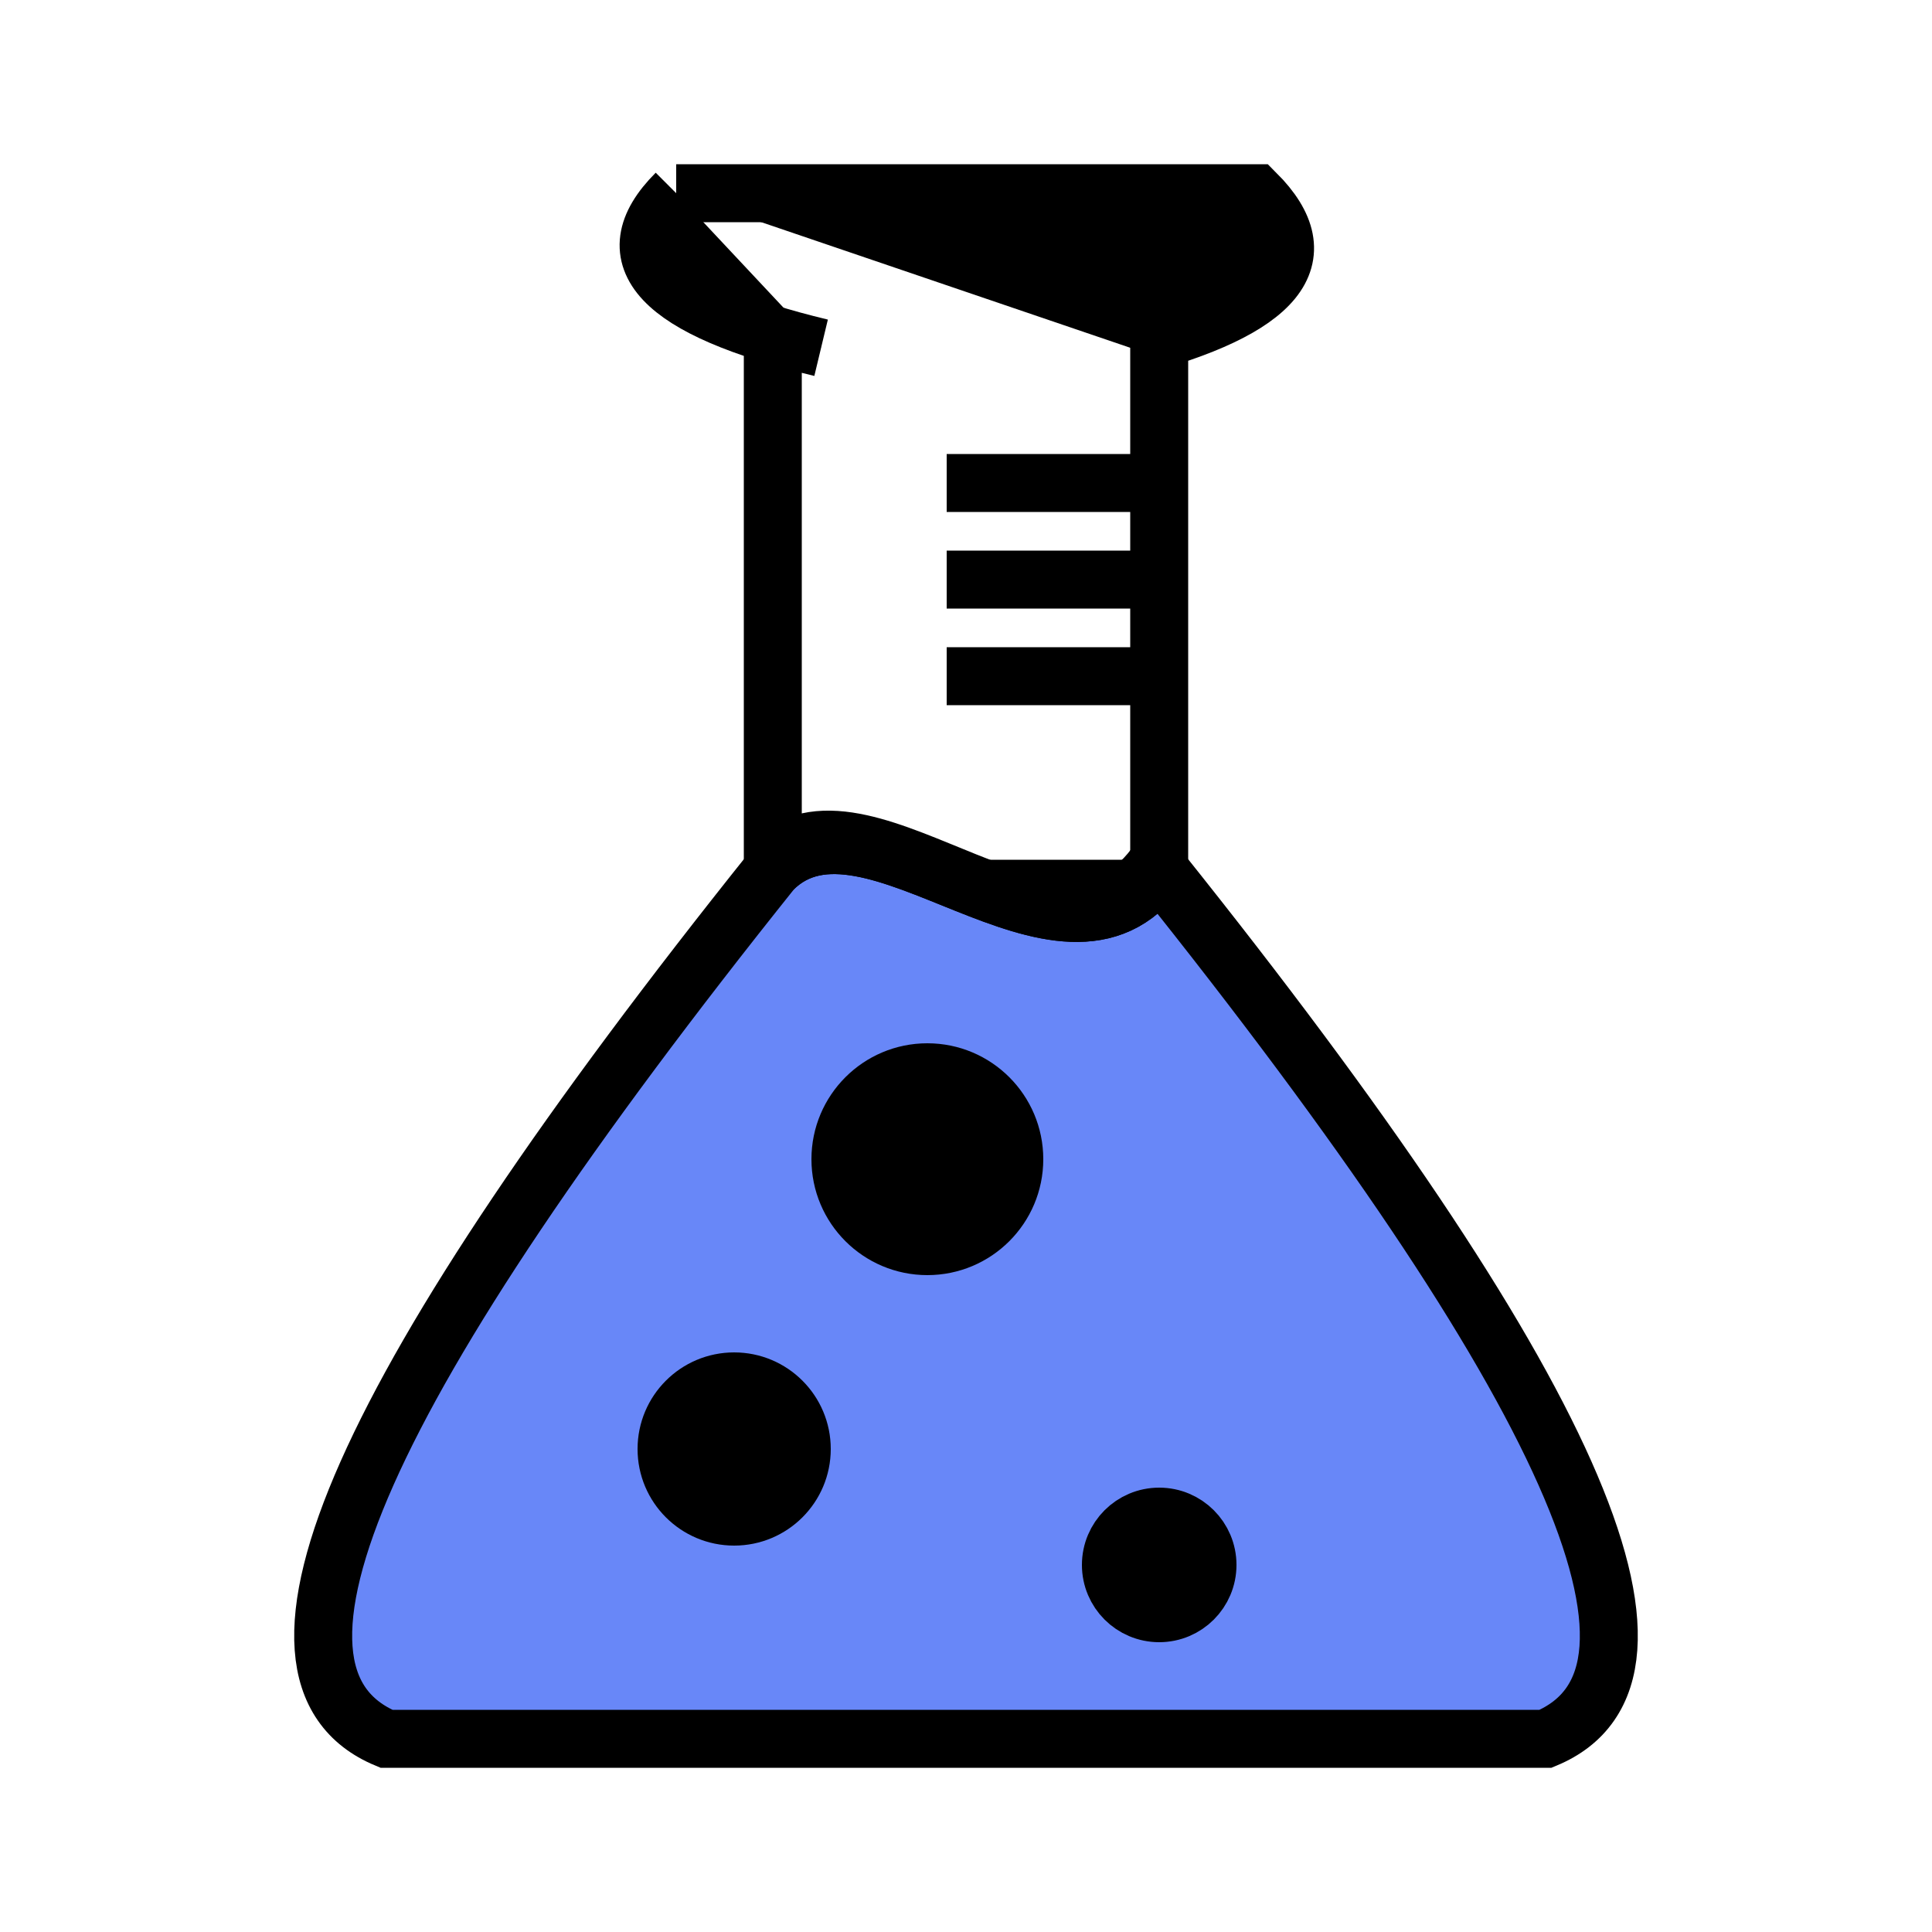
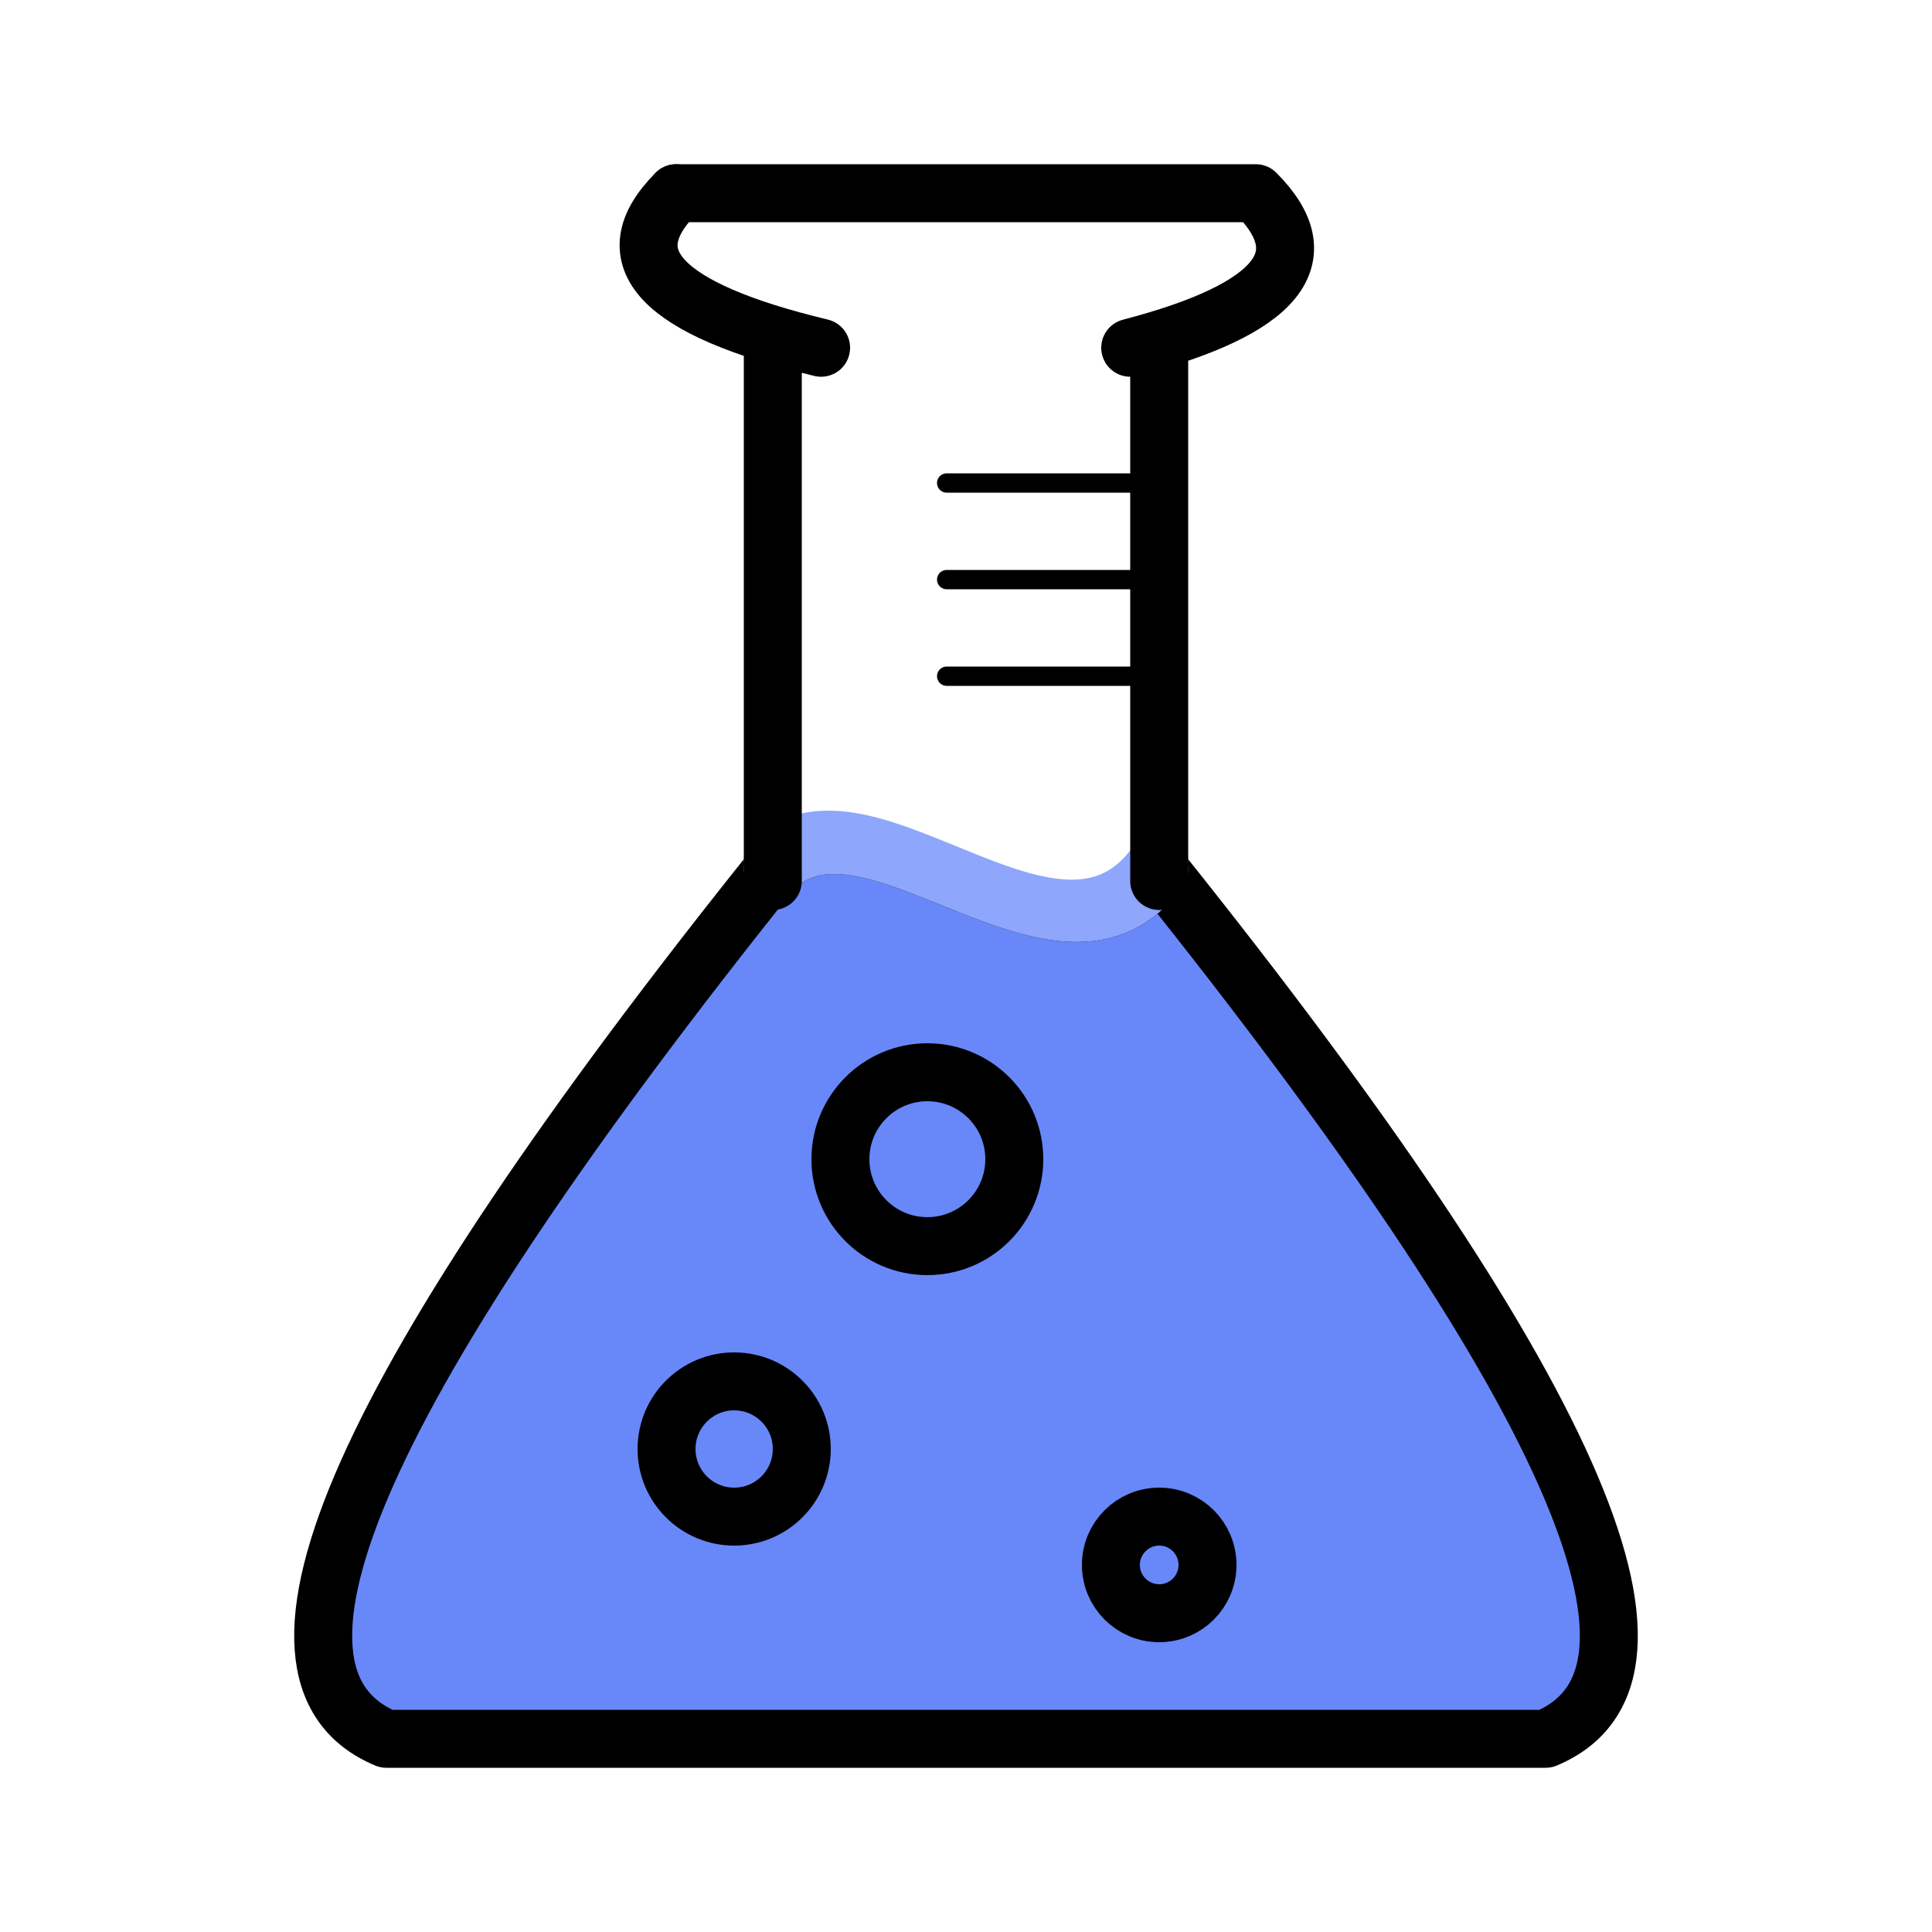
- <svg xmlns="http://www.w3.org/2000/svg" aria-hidden="true" role="img" viewBox="0 0 100 100" stroke="#000000" stroke-width="3">
+ <svg xmlns="http://www.w3.org/2000/svg" aria-hidden="true" role="img" viewBox="0 0 100 100" fill="none" stroke="#000000" stroke-width="3" stroke-linejoin="round" stroke-linecap="round">
  <path className="icons flask-icon bottom" d="M60 45 Q92 85, 80 90 L20 90 Q8 85, 40 45 C45 40, 55 52, 60 45" fill="#6887F8" />
-   <path className="icons flask-icon solution-top" d="M40 45 C45 40, 55 52, 60 45" />
-   <path className="icons flask-icon solution-top" d="M40 44.5 C45 40, 55 52, 60 44.5" />
+   <path className="icons flask-icon solution-top" d="M40 45 C45 40, 55 52, 60 45" stroke="#8EA6FC" />
+   <path className="icons flask-icon solution-top" d="M40 44.5 C45 40, 55 52, 60 44.5" stroke="#8EA6FC" />
  <circle className="icons flask-icon bubble" cx="48" cy="60" r="4.5" />
  <circle className="icons flask-icon bubble" cx="38" cy="75" r="3.5" />
  <circle className="icons flask-icon bubble" cx="60" cy="81" r="2.5" />
-   <path className="icons flask-icon top" d="M35 10 Q30 15, 42.5 18 M40 18 L40 45" />
+   <path className="icons flask-icon top" d="M35 10 Q30 15, 42.5 18 M40 18 L40 45.6" />
  <path className="icons flask-icon top" d="M35 10 L65 10 Q70 15, 58.5 18 M60 18 L60 45.6" />
-   <path className="icons flask-icon measure" d="M60 25 h-11" />
-   <path className="icons flask-icon measure" d="M60 30 h-11" />
-   <path className="icons flask-icon measure" d="M60 35 h-11" />
+   <path className="icons flask-icon measure" d="M60 25 h-11" stroke-width="1" />
+   <path className="icons flask-icon measure" d="M60 30 h-11" stroke-width="1" />
+   <path className="icons flask-icon measure" d="M60 35 h-11" stroke-width="1" />
</svg>
